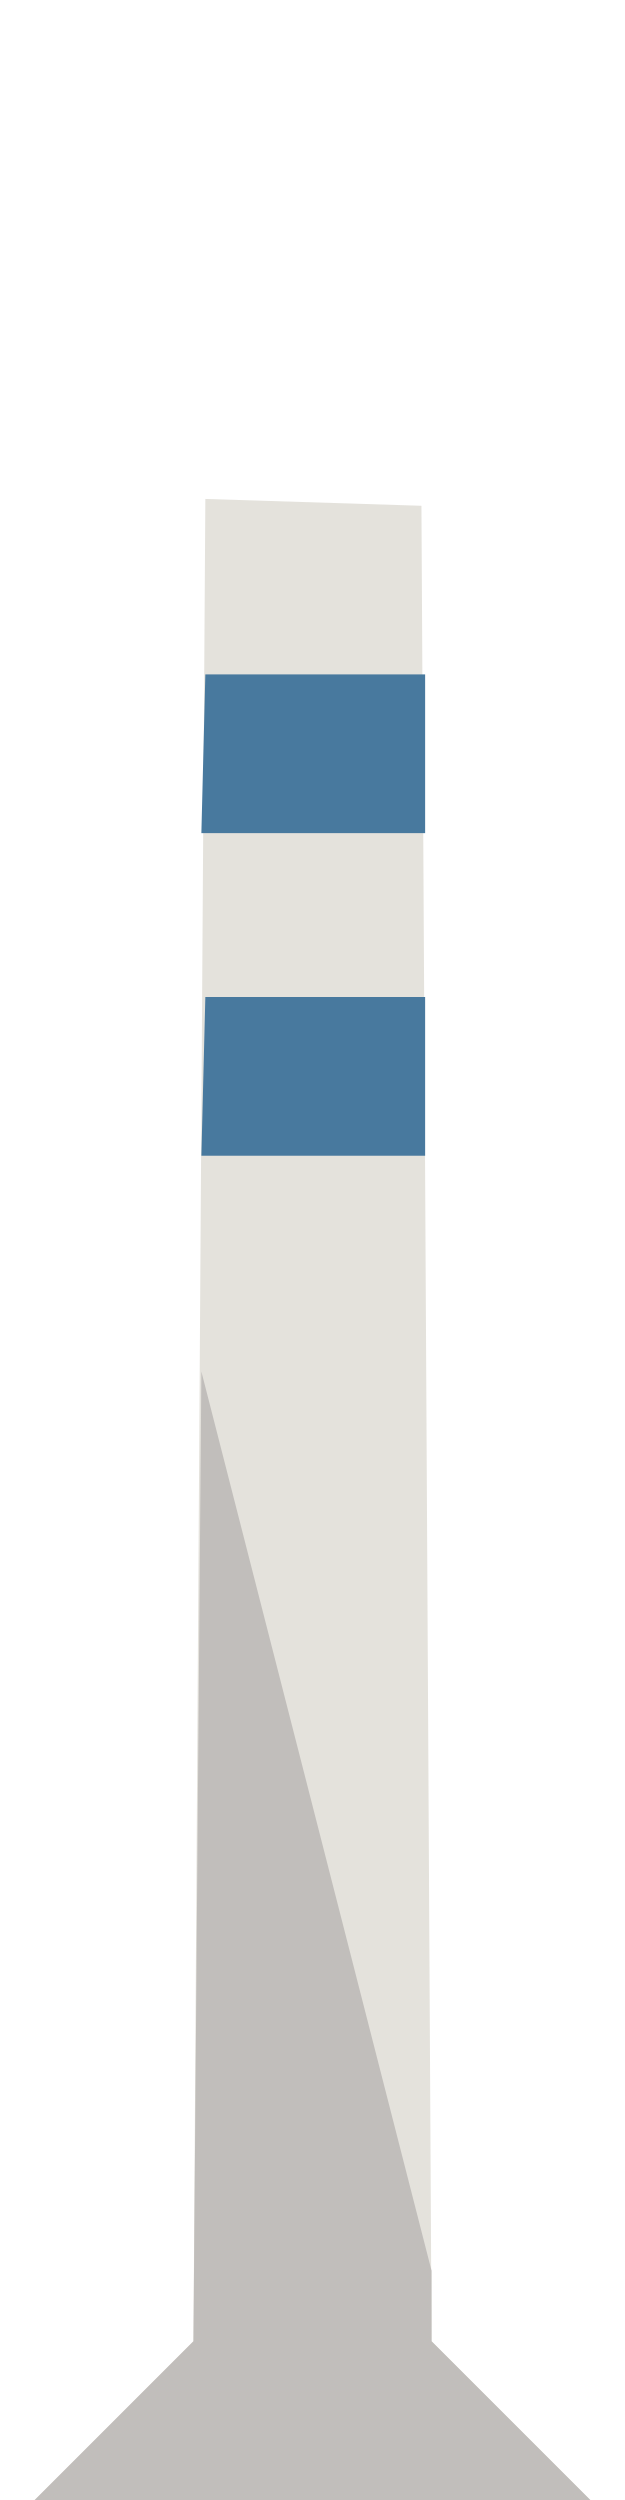
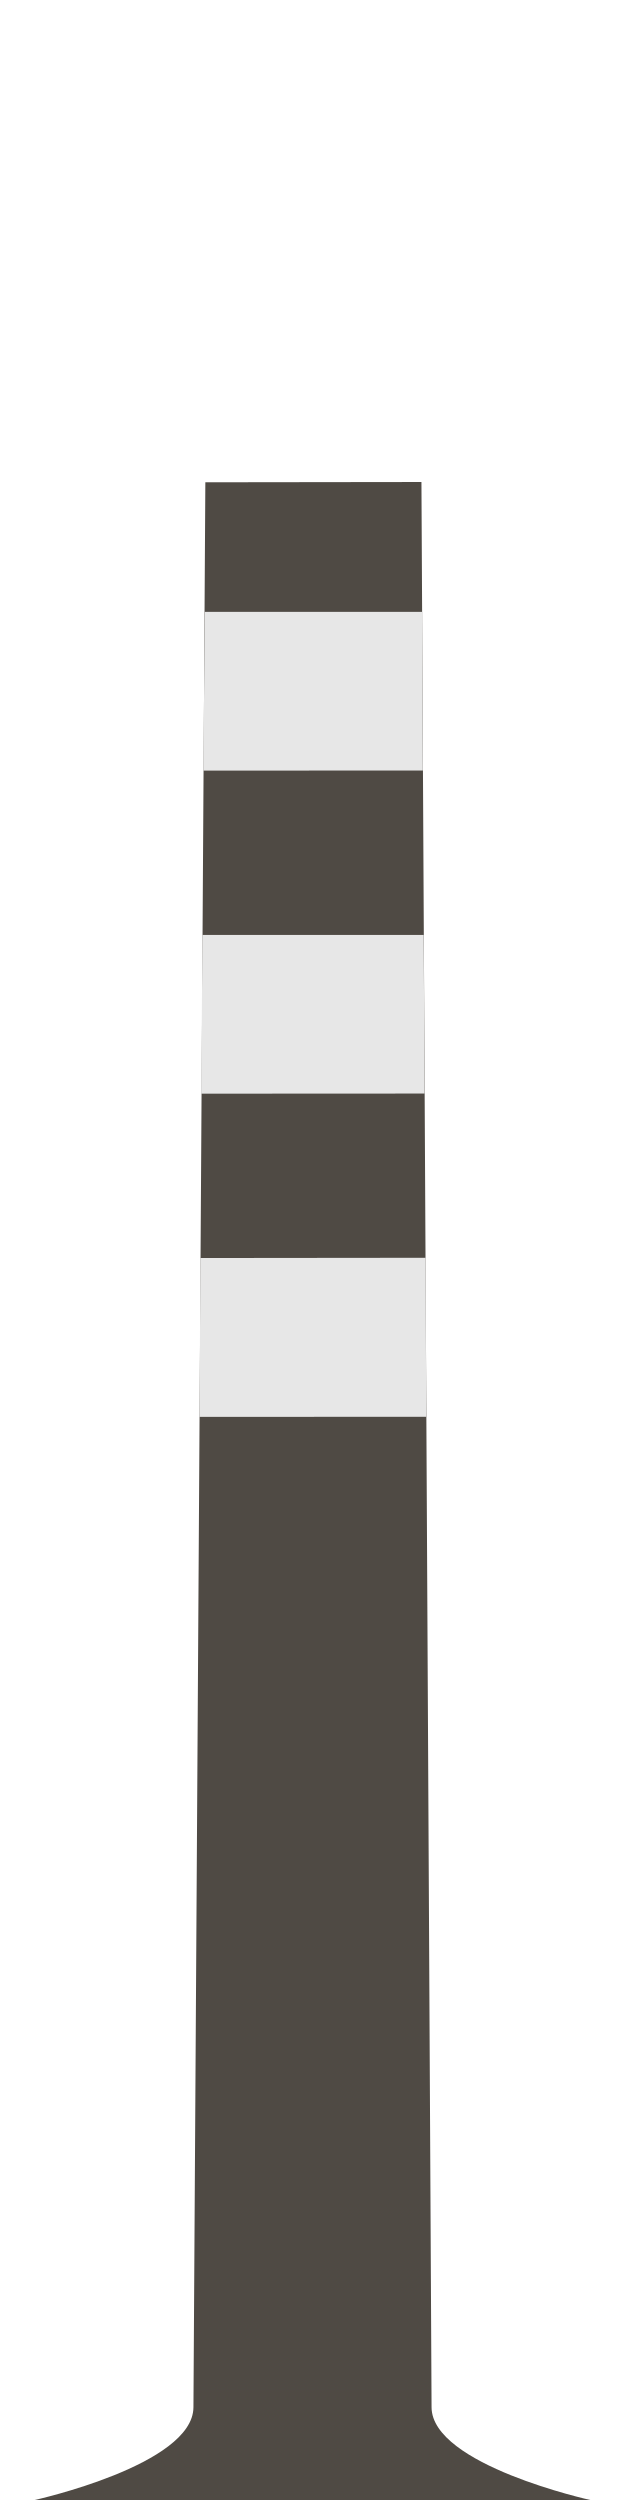
- <svg xmlns="http://www.w3.org/2000/svg" width="100%" height="100%" viewBox="0 0 20 80" version="1.1" xml:space="preserve" style="fill-rule:evenodd;clip-rule:evenodd;stroke-linejoin:round;stroke-miterlimit:2;">
+ <svg xmlns="http://www.w3.org/2000/svg" width="100%" height="100%" viewBox="0 0 20 80" version="1.1" xml:space="preserve" style="fill-rule:evenodd;clip-rule:evenodd;stroke-linejoin:round;stroke-miterlimit:2;" id="svg4">
+   <defs id="defs4" />
  <g id="bike-lane-divider" transform="matrix(1.27,0,0,1.27,-5.24,-133.36)">
-     <path d="M5,168L19,168L15,164L14.745,117.752L9.3,117.58L9,164L5,168Z" style="fill:rgb(228,226,220);" />
-     <g transform="matrix(1,0,0,1,0,8)">
-       <path d="M9.3,114L14.838,114L14.838,118L9.2,118L9.3,114Z" style="fill:rgb(72,121,158);" />
+     <path d="m 5,168 h 14 c 0,0 -3.992,-0.881 -4,-2.335 L 14.745,117.153 9.3,117.16 9,165.665 C 8.991,167.119 5,168 5,168 Z" style="fill:#4f4a44;fill-opacity:1" id="path1" />
+     <g transform="translate(2.503937e-7,6.425197)" id="g2" style="fill:#e7e7e7;fill-opacity:1">
+       <path d="m 9.285,114 h 5.48 l 0.015,3.997 L 9.251,118 Z" style="fill:#e7e7e7;fill-opacity:1" id="path2" />
    </g>
-     <g transform="matrix(1,0,0,1,0,16.1286)">
-       <path d="M9.3,114L14.838,114L14.838,118L9.2,118L9.3,114Z" style="fill:rgb(72,121,158);" />
+     <g transform="translate(-0.1472979,14.56494)" id="g2-02" style="clip-rule:evenodd;fill:#e7e7e7;fill-opacity:1;fill-rule:evenodd;stroke-linejoin:round;stroke-miterlimit:2">
+       <path d="m 9.374,114 h 5.575 l 0.022,3.997 L 9.343,118 Z" style="fill:#e7e7e7;fill-opacity:1" id="path2-4" />
    </g>
-     <path d="M5,168L9,164L9.2,139.566L15,162.224L15,164L19,168L5,168Z" style="fill:rgb(193,190,187);" />
+     <g transform="translate(-0.019,22.70612)" id="g2-0" style="clip-rule:evenodd;fill:#e7e7e7;fill-opacity:1;fill-rule:evenodd;stroke-linejoin:round;stroke-miterlimit:2">
+       <path d="m 9.194,114 5.675,-0.006 0.015,4.006 -5.712,0.003 z" style="fill:#e7e7e7;fill-opacity:1" id="path2-7" />
+     </g>
  </g>
</svg>
